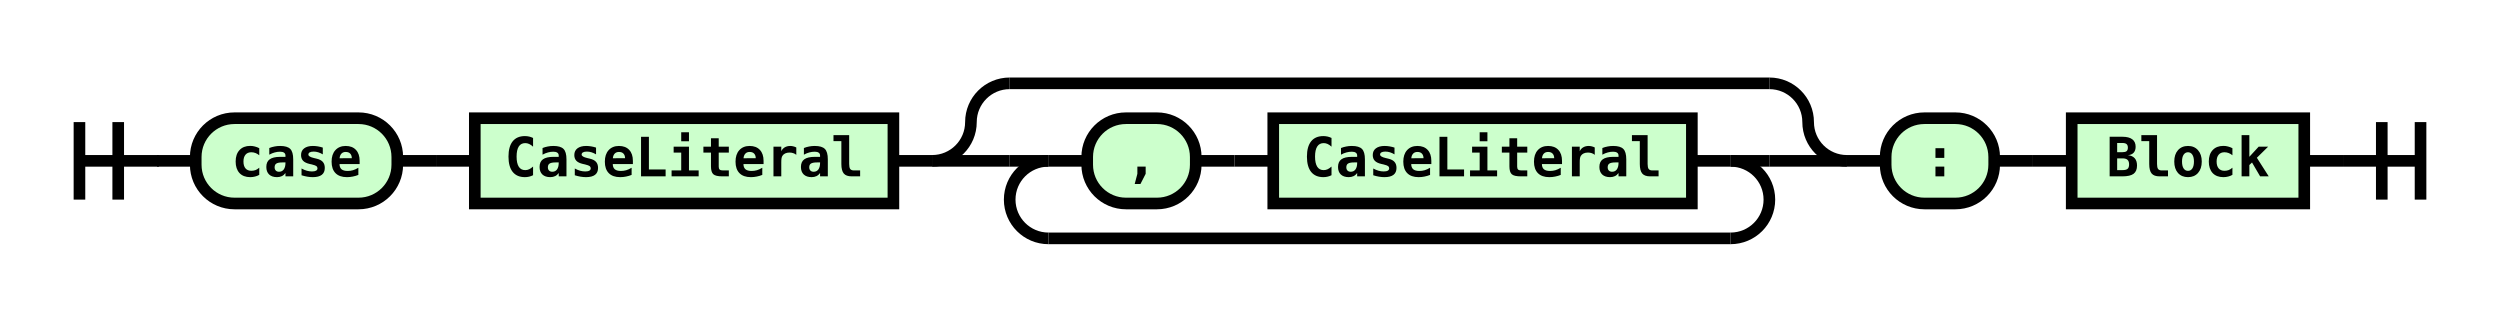
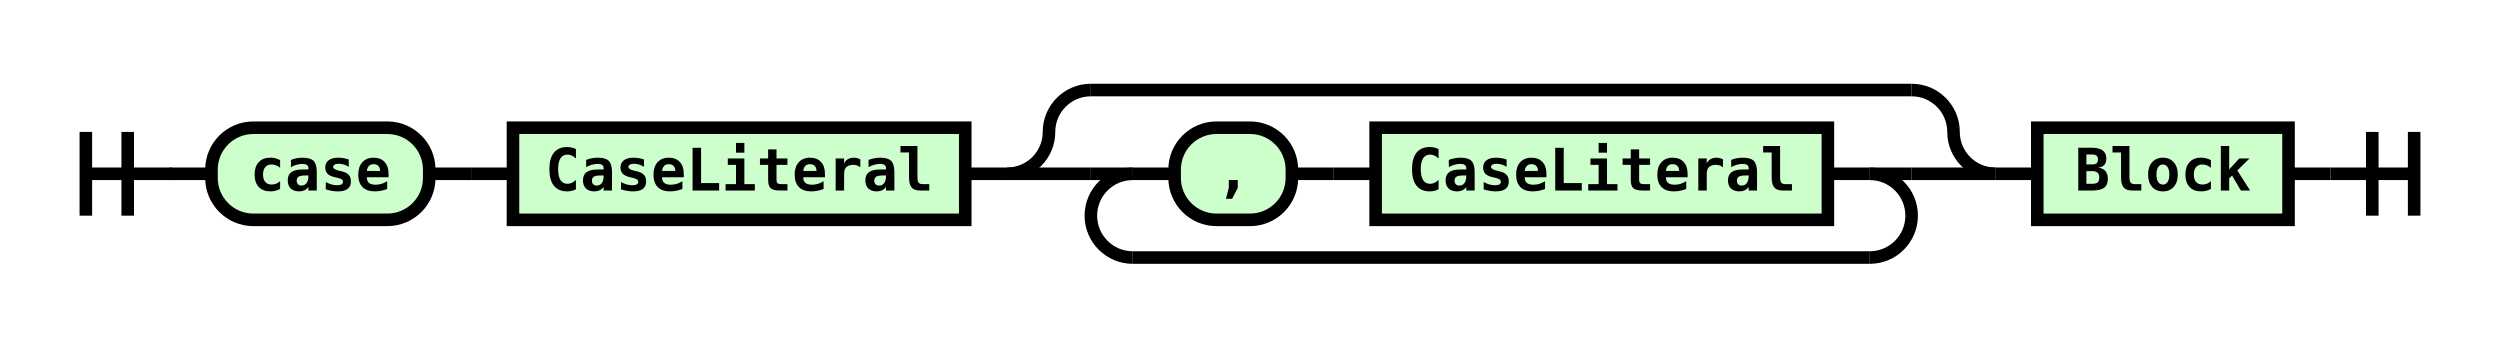
- <svg xmlns="http://www.w3.org/2000/svg" class="railroad-diagram" width="645" height="81" viewBox="0 0 645 81">
+ <svg xmlns="http://www.w3.org/2000/svg" class="railroad-diagram" width="597" height="81" viewBox="0 0 597 81">
  <style>
    svg.railroad-diagram {
        background-color: hsl(30,20%,95%);
    }
    svg.railroad-diagram path {
        stroke-width: 3;
        stroke: black;
        fill: rgba(0,0,0,0);
    }
    svg.railroad-diagram text {
        font: bold 14px monospace;
        text-anchor: middle;
    }
    svg.railroad-diagram text.label {
        text-anchor: start;
    }
    svg.railroad-diagram text.comment {
        font: italic 12px monospace;
    }
    svg.railroad-diagram rect {
        stroke-width: 3;
        stroke: black;
        fill: hsl(120,100%,90%);
    }
</style>
  <g transform="translate(.5 .5)">
    <path d="M 20 31 v 20 m 10 -20 v 20 m -10 -10 h 20.5" />
    <g>
      <path d="M40 41h0" />
-       <path d="M604 41h0" />
+       <path d="M556 41h0" />
      <path d="M40 41h10" />
      <g>
        <path d="M50 41h0" />
        <path d="M102 41h0" />
        <rect x="50" y="30" width="52" height="22" rx="10" ry="10" />
        <text x="76" y="45">case</text>
      </g>
      <path d="M102 41h10" />
      <g>
        <path d="M112 41h0" />
        <path d="M476 41h0" />
        <path d="M112 41h10" />
        <g>
          <path d="M122 41h0" />
          <path d="M230 41h0" />
          <rect x="122" y="30" width="108" height="22" />
          <text x="176" y="45">CaseLiteral</text>
        </g>
        <path d="M230 41h10" />
        <g>
          <path d="M240 41h0" />
          <path d="M476 41h0" />
          <path d="M240 41a10 10 0 0 0 10 -10v0a10 10 0 0 1 10 -10" />
          <g>
            <path d="M260 21h196" />
          </g>
          <path d="M456 21a10 10 0 0 1 10 10v0a10 10 0 0 0 10 10" />
          <path d="M240 41h20" />
          <g>
            <path d="M260 41h0" />
            <path d="M456 41h0" />
            <path d="M260 41h10" />
            <g>
              <path d="M270 41h0" />
              <path d="M446 41h0" />
              <g>
                <path d="M270 41h0" />
                <path d="M446 41h0" />
                <path d="M270 41h10" />
                <g>
                  <path d="M280 41h0" />
                  <path d="M308 41h0" />
                  <rect x="280" y="30" width="28" height="22" rx="10" ry="10" />
                  <text x="294" y="45">,</text>
                </g>
                <path d="M308 41h10" />
                <path d="M318 41h10" />
                <g>
                  <path d="M328 41h0" />
                  <path d="M436 41h0" />
                  <rect x="328" y="30" width="108" height="22" />
                  <text x="382" y="45">CaseLiteral</text>
                </g>
                <path d="M436 41h10" />
              </g>
            </g>
            <path d="M446 41h10" />
            <path d="M270 41a10 10 0 0 0 -10 10v0a10 10 0 0 0 10 10" />
            <g>
              <path d="M270 61h176" />
            </g>
            <path d="M446 61a10 10 0 0 0 10 -10v0a10 10 0 0 0 -10 -10" />
          </g>
          <path d="M456 41h20" />
        </g>
      </g>
      <path d="M476 41h10" />
      <g>
        <path d="M486 41h0" />
-         <path d="M514 41h0" />
-         <rect x="486" y="30" width="28" height="22" rx="10" ry="10" />
-         <text x="500" y="45">:</text>
+         <path d="M546 41h0" />
+         <rect x="486" y="30" width="60" height="22" />
+         <text x="516" y="45">Block</text>
      </g>
-       <path d="M514 41h10" />
-       <path d="M524 41h10" />
-       <g>
-         <path d="M534 41h0" />
-         <path d="M594 41h0" />
-         <rect x="534" y="30" width="60" height="22" />
-         <text x="564" y="45">Block</text>
-       </g>
-       <path d="M594 41h10" />
+       <path d="M546 41h10" />
    </g>
-     <path d="M 604 41 h 20 m -10 -10 v 20 m 10 -20 v 20" />
+     <path d="M 556 41 h 20 m -10 -10 v 20 m 10 -20 v 20" />
  </g>
</svg>
